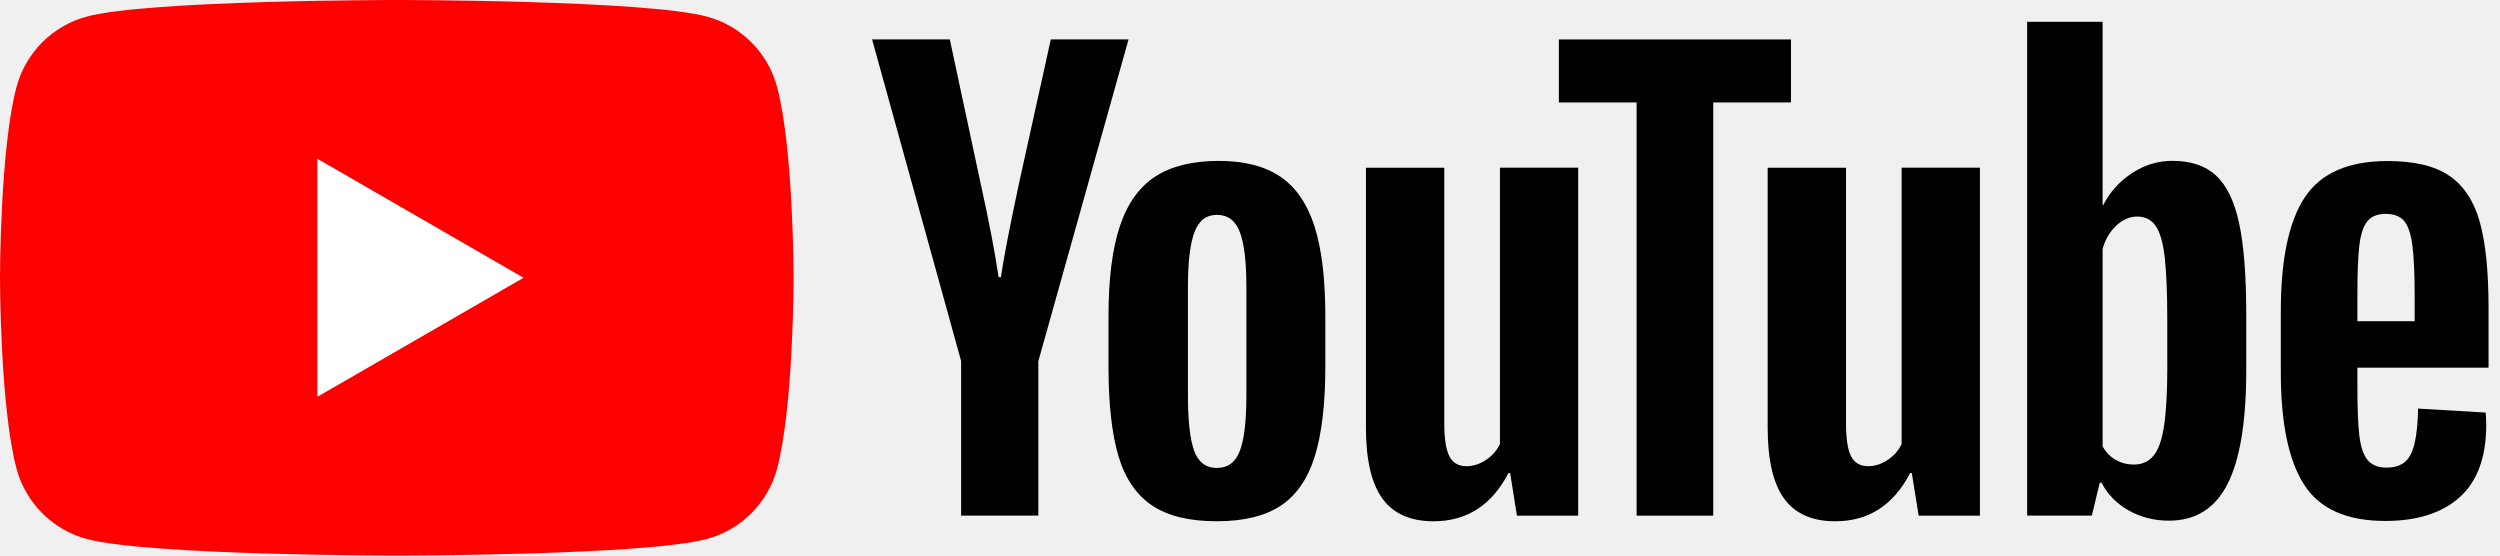
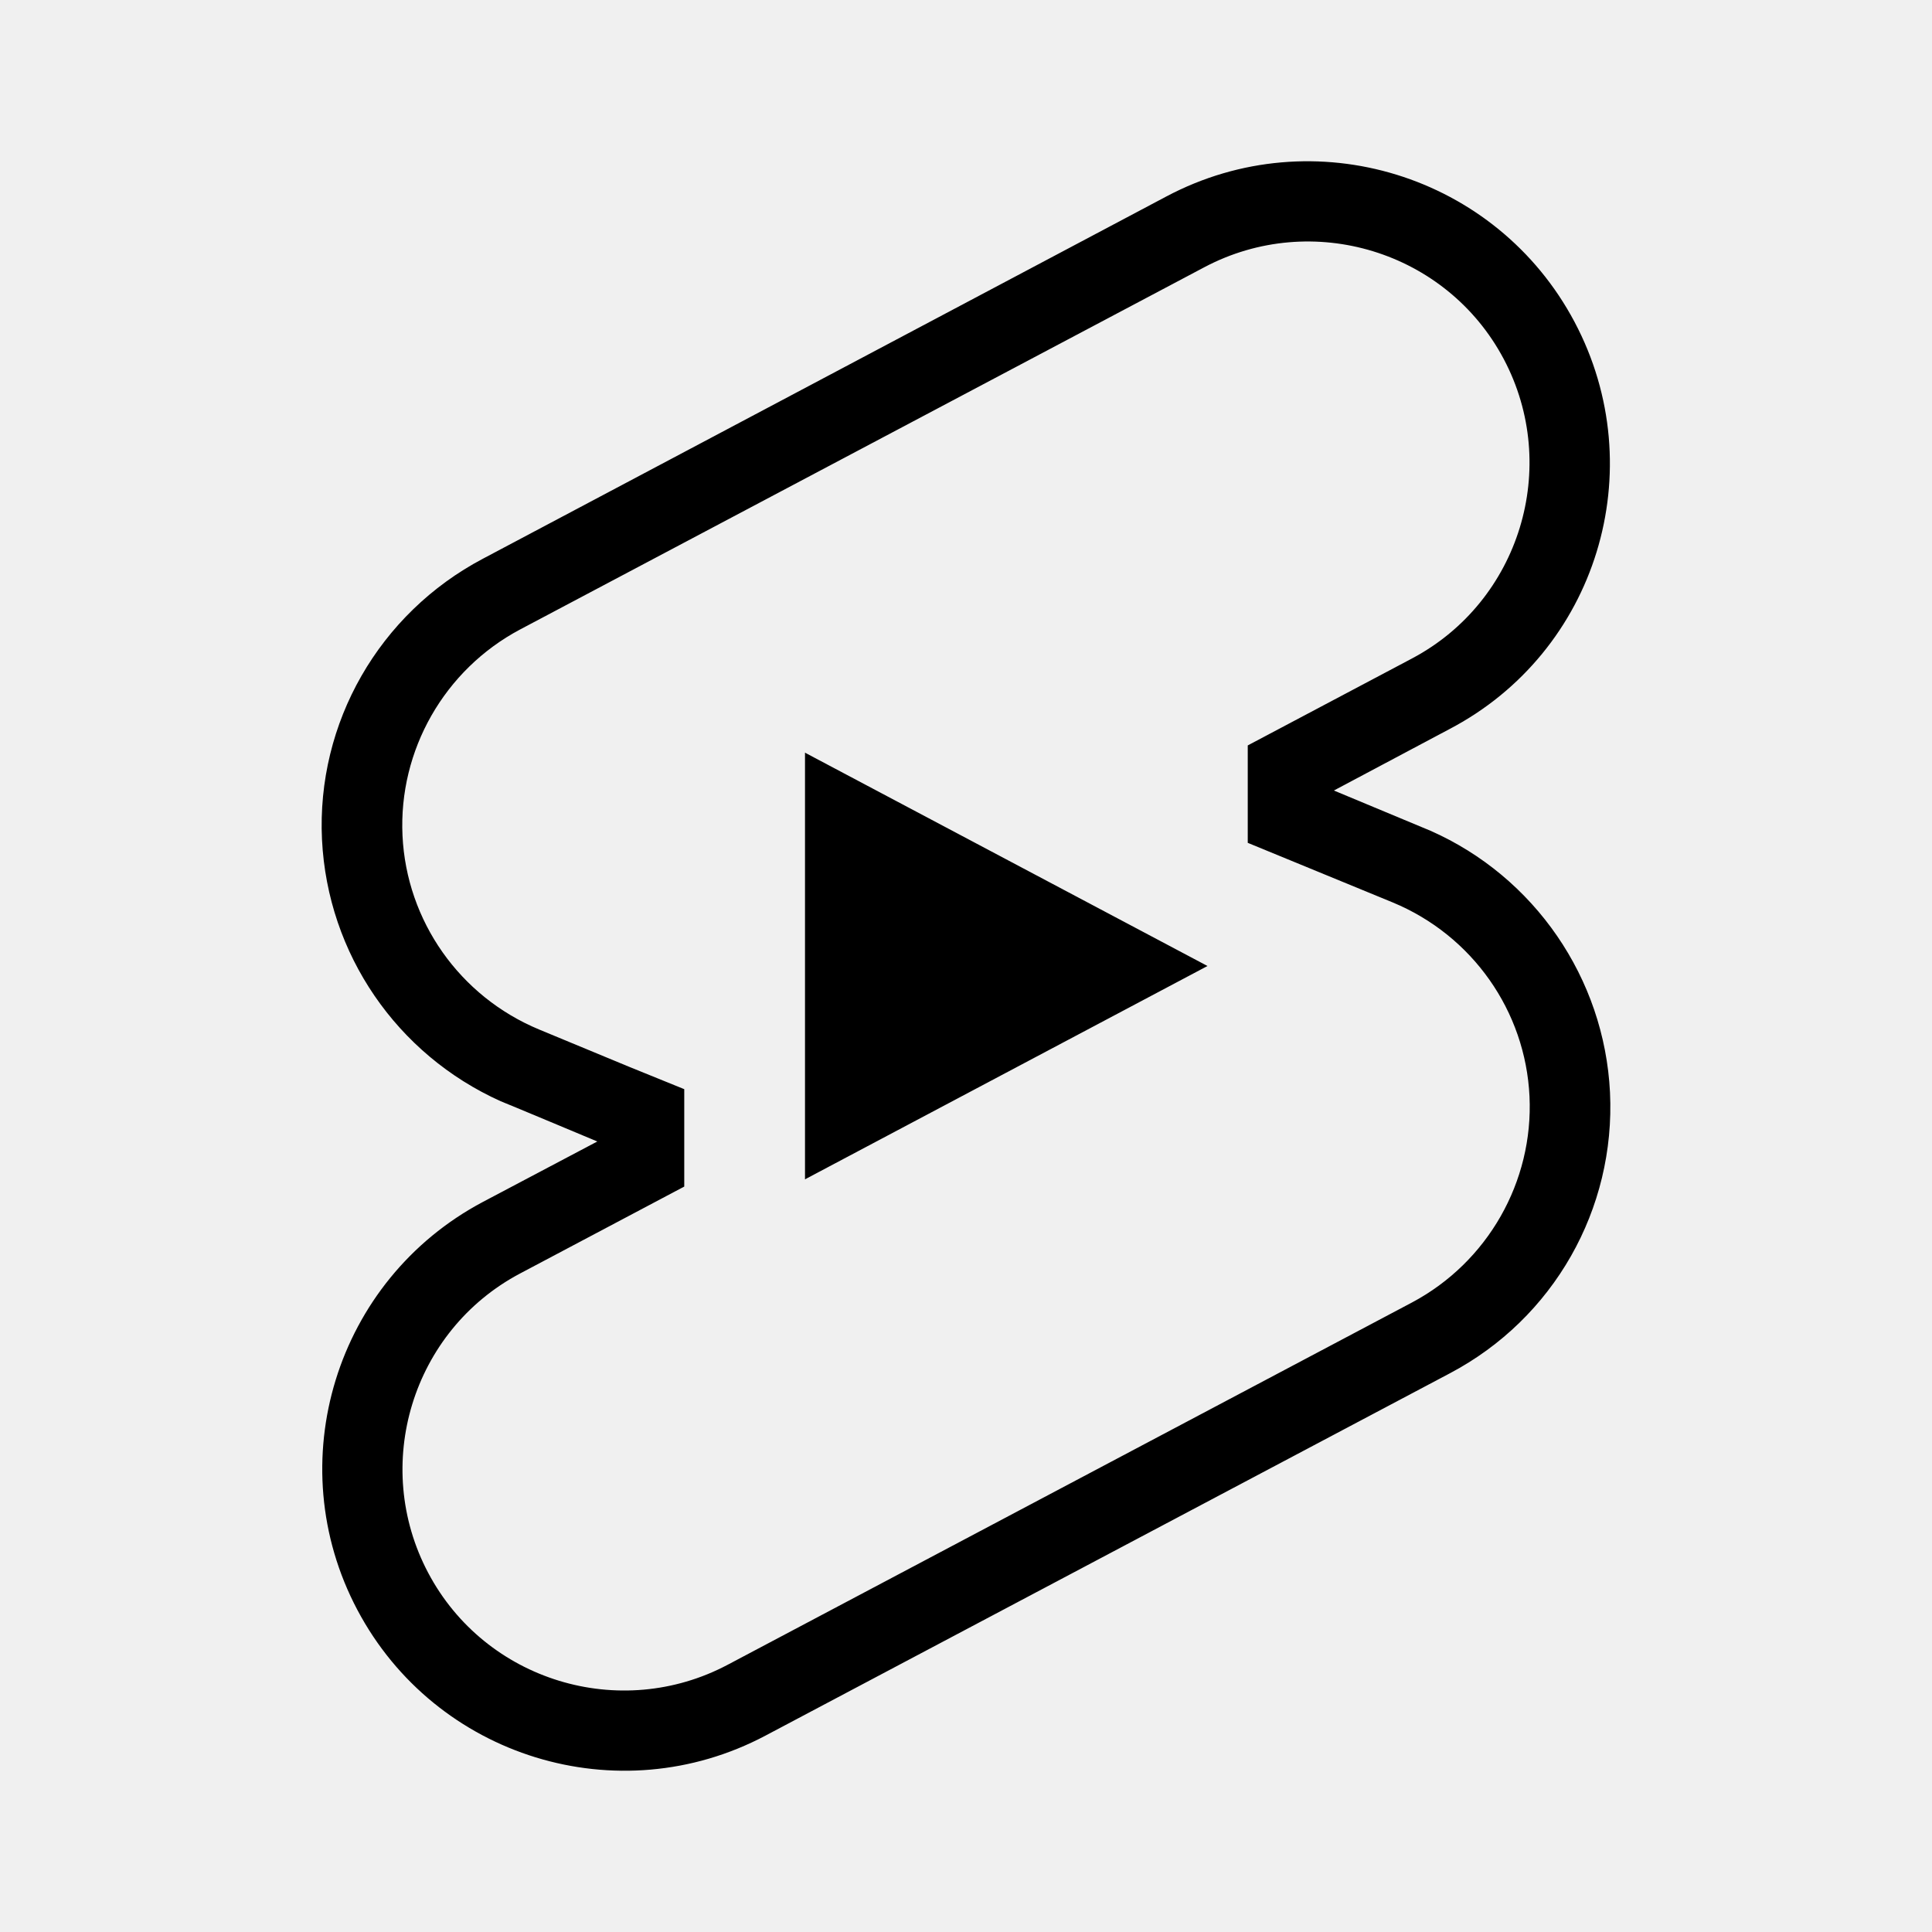
- <svg viewBox="0 0 90 20" preserveAspectRatio="xMidYMid meet" focusable="false" class="style-scope yt-icon" style="pointer-events: none; display: block; width: 100%; height: 100%;">
-   <g viewBox="0 0 90 20" preserveAspectRatio="xMidYMid meet" class="style-scope yt-icon">
-     <g class="style-scope yt-icon">
-       <path d="M27.973 3.123C27.643 1.893 26.677 0.927 25.447 0.597C23.22 2.24288e-07 14.285 0 14.285 0C14.285 0 5.35 2.24288e-07 3.123 0.597C1.893 0.927 0.927 1.893 0.597 3.123C2.24288e-07 5.35 0 10 0 10C0 10 2.24288e-07 14.65 0.597 16.877C0.927 18.107 1.893 19.073 3.123 19.403C5.35 20 14.285 20 14.285 20C14.285 20 23.22 20 25.447 19.403C26.677 19.073 27.643 18.107 27.973 16.877C28.57 14.65 28.57 10 28.57 10C28.57 10 28.568 5.35 27.973 3.123Z" fill="#FF0000" class="style-scope yt-icon" />
-       <path d="M11.425 14.285L18.848 10L11.425 5.715V14.285Z" fill="white" class="style-scope yt-icon" />
-     </g>
-     <g class="style-scope yt-icon">
-       <g id="youtube-paths" class="style-scope yt-icon">
-         <path d="M34.602 13.004L31.395 1.418H34.193L35.317 6.67C35.604 7.964 35.814 9.067 35.95 9.979H36.032C36.126 9.325 36.338 8.229 36.665 6.689L37.829 1.418H40.628L37.38 13.004V18.561H34.6V13.004H34.602Z" class="style-scope yt-icon" />
-         <path d="M41.47 18.194C40.905 17.813 40.503 17.22 40.263 16.416C40.026 15.611 39.906 14.544 39.906 13.208V11.39C39.906 10.042 40.042 8.958 40.315 8.142C40.588 7.326 41.014 6.729 41.592 6.355C42.171 5.981 42.93 5.792 43.871 5.792C44.798 5.792 45.538 5.983 46.098 6.364C46.656 6.745 47.065 7.342 47.323 8.151C47.582 8.963 47.712 10.042 47.712 11.39V13.208C47.712 14.544 47.584 15.616 47.333 16.425C47.081 17.236 46.672 17.829 46.108 18.203C45.543 18.577 44.776 18.765 43.81 18.765C42.813 18.767 42.034 18.575 41.47 18.194ZM44.635 16.232C44.791 15.823 44.87 15.158 44.87 14.231V10.329C44.87 9.431 44.793 8.772 44.635 8.358C44.478 7.942 44.203 7.735 43.807 7.735C43.426 7.735 43.156 7.942 43.001 8.358C42.843 8.775 42.766 9.431 42.766 10.329V14.231C42.766 15.158 42.841 15.825 42.991 16.232C43.142 16.642 43.412 16.846 43.807 16.846C44.203 16.846 44.478 16.642 44.635 16.232Z" class="style-scope yt-icon" />
-         <path d="M56.815 18.563H54.609L54.365 17.03H54.304C53.704 18.187 52.806 18.766 51.606 18.766C50.776 18.766 50.162 18.493 49.767 17.95C49.372 17.404 49.174 16.553 49.174 15.396V6.038H51.994V15.231C51.994 15.791 52.055 16.188 52.178 16.426C52.3 16.663 52.505 16.783 52.791 16.783C53.036 16.783 53.271 16.708 53.497 16.557C53.723 16.407 53.887 16.216 53.998 15.986V6.035H56.815V18.563Z" class="style-scope yt-icon" />
-         <path d="M64.475 3.688H61.677V18.563H58.918V3.688H56.119V1.42H64.475V3.688Z" class="style-scope yt-icon" />
-         <path d="M71.277 18.563H69.071L68.826 17.03H68.765C68.165 18.187 67.267 18.766 66.067 18.766C65.237 18.766 64.624 18.493 64.228 17.95C63.833 17.404 63.636 16.553 63.636 15.396V6.038H66.456V15.231C66.456 15.791 66.517 16.188 66.639 16.426C66.761 16.663 66.966 16.783 67.253 16.783C67.497 16.783 67.733 16.708 67.958 16.557C68.184 16.407 68.349 16.216 68.459 15.986V6.035H71.277V18.563Z" class="style-scope yt-icon" />
-         <path d="M80.609 8.039C80.437 7.248 80.162 6.677 79.781 6.322C79.4 5.967 78.876 5.79 78.208 5.79C77.69 5.79 77.206 5.936 76.757 6.23C76.308 6.524 75.959 6.907 75.715 7.385H75.694V0.786H72.977V18.561H75.306L75.593 17.375H75.654C75.872 17.799 76.199 18.13 76.634 18.377C77.07 18.622 77.554 18.744 78.085 18.744C79.038 18.744 79.741 18.305 80.19 17.427C80.64 16.548 80.865 15.177 80.865 13.309V11.327C80.865 9.927 80.778 8.829 80.609 8.039ZM78.024 13.149C78.024 14.062 77.987 14.777 77.911 15.294C77.836 15.812 77.712 16.181 77.533 16.397C77.356 16.616 77.117 16.724 76.818 16.724C76.585 16.724 76.371 16.67 76.173 16.559C75.976 16.451 75.816 16.287 75.694 16.07V8.961C75.788 8.62 75.952 8.342 76.185 8.123C76.416 7.905 76.67 7.796 76.94 7.796C77.227 7.796 77.448 7.909 77.603 8.133C77.761 8.359 77.869 8.735 77.93 9.266C77.991 9.798 78.022 10.553 78.022 11.534V13.149H78.024Z" class="style-scope yt-icon" />
-         <path d="M84.866 13.871C84.866 14.675 84.889 15.278 84.936 15.68C84.983 16.082 85.082 16.374 85.233 16.559C85.383 16.743 85.614 16.834 85.926 16.834C86.347 16.834 86.639 16.67 86.794 16.343C86.952 16.016 87.037 15.47 87.051 14.709L89.482 14.852C89.496 14.96 89.504 15.111 89.504 15.301C89.504 16.458 89.186 17.324 88.553 17.895C87.921 18.467 87.025 18.754 85.868 18.754C84.478 18.754 83.504 18.319 82.947 17.446C82.387 16.573 82.109 15.226 82.109 13.401V11.214C82.109 9.335 82.399 7.961 82.977 7.096C83.556 6.23 84.546 5.797 85.95 5.797C86.916 5.797 87.66 5.974 88.177 6.329C88.695 6.684 89.059 7.234 89.271 7.985C89.482 8.735 89.588 9.77 89.588 11.091V13.236H84.866V13.871ZM85.223 7.968C85.08 8.144 84.986 8.434 84.936 8.836C84.889 9.238 84.866 9.847 84.866 10.666V11.564H86.928V10.666C86.928 9.861 86.9 9.252 86.846 8.836C86.792 8.42 86.693 8.128 86.55 7.956C86.406 7.787 86.185 7.7 85.886 7.7C85.585 7.702 85.364 7.792 85.223 7.968Z" class="style-scope yt-icon" />
-       </g>
-     </g>
+ <svg viewBox="0 0 24 24" preserveAspectRatio="xMidYMid meet" focusable="false" class="style-scope yt-icon" style="pointer-events: none; display: block; width: 100%; height: 100%;">
+   <g height="24" viewBox="0 0 24 24" width="24" class="style-scope yt-icon">
+     <path d="M10 14.65v-5.3L15 12l-5 2.65zm7.77-4.33c-.77-.32-1.2-.5-1.2-.5L18 9.06c1.84-.96 2.53-3.23 1.56-5.06s-3.24-2.53-5.07-1.56L6 6.94c-1.29.68-2.07 2.04-2 3.49.07 1.42.93 2.67 2.22 3.25.03.01 1.2.5 1.2.5L6 14.93c-1.83.97-2.53 3.24-1.56 5.07.97 1.83 3.24 2.53 5.07 1.56l8.5-4.5c1.29-.68 2.06-2.04 1.99-3.49-.07-1.42-.94-2.68-2.23-3.25zm-.23 5.86l-8.5 4.5c-1.34.71-3.01.2-3.72-1.14-.71-1.34-.2-3.01 1.14-3.72l2.04-1.08v-1.21l-.69-.28-1.11-.46c-.99-.41-1.65-1.35-1.7-2.41-.05-1.06.52-2.06 1.46-2.56l8.5-4.5c1.34-.71 3.01-.2 3.72 1.14.71 1.34.2 3.01-1.14 3.72L15.5 9.26v1.21l1.8.74c.99.41 1.65 1.35 1.7 2.41.05 1.06-.52 2.06-1.46 2.56z" class="style-scope yt-icon" />
  </g>
</svg>
